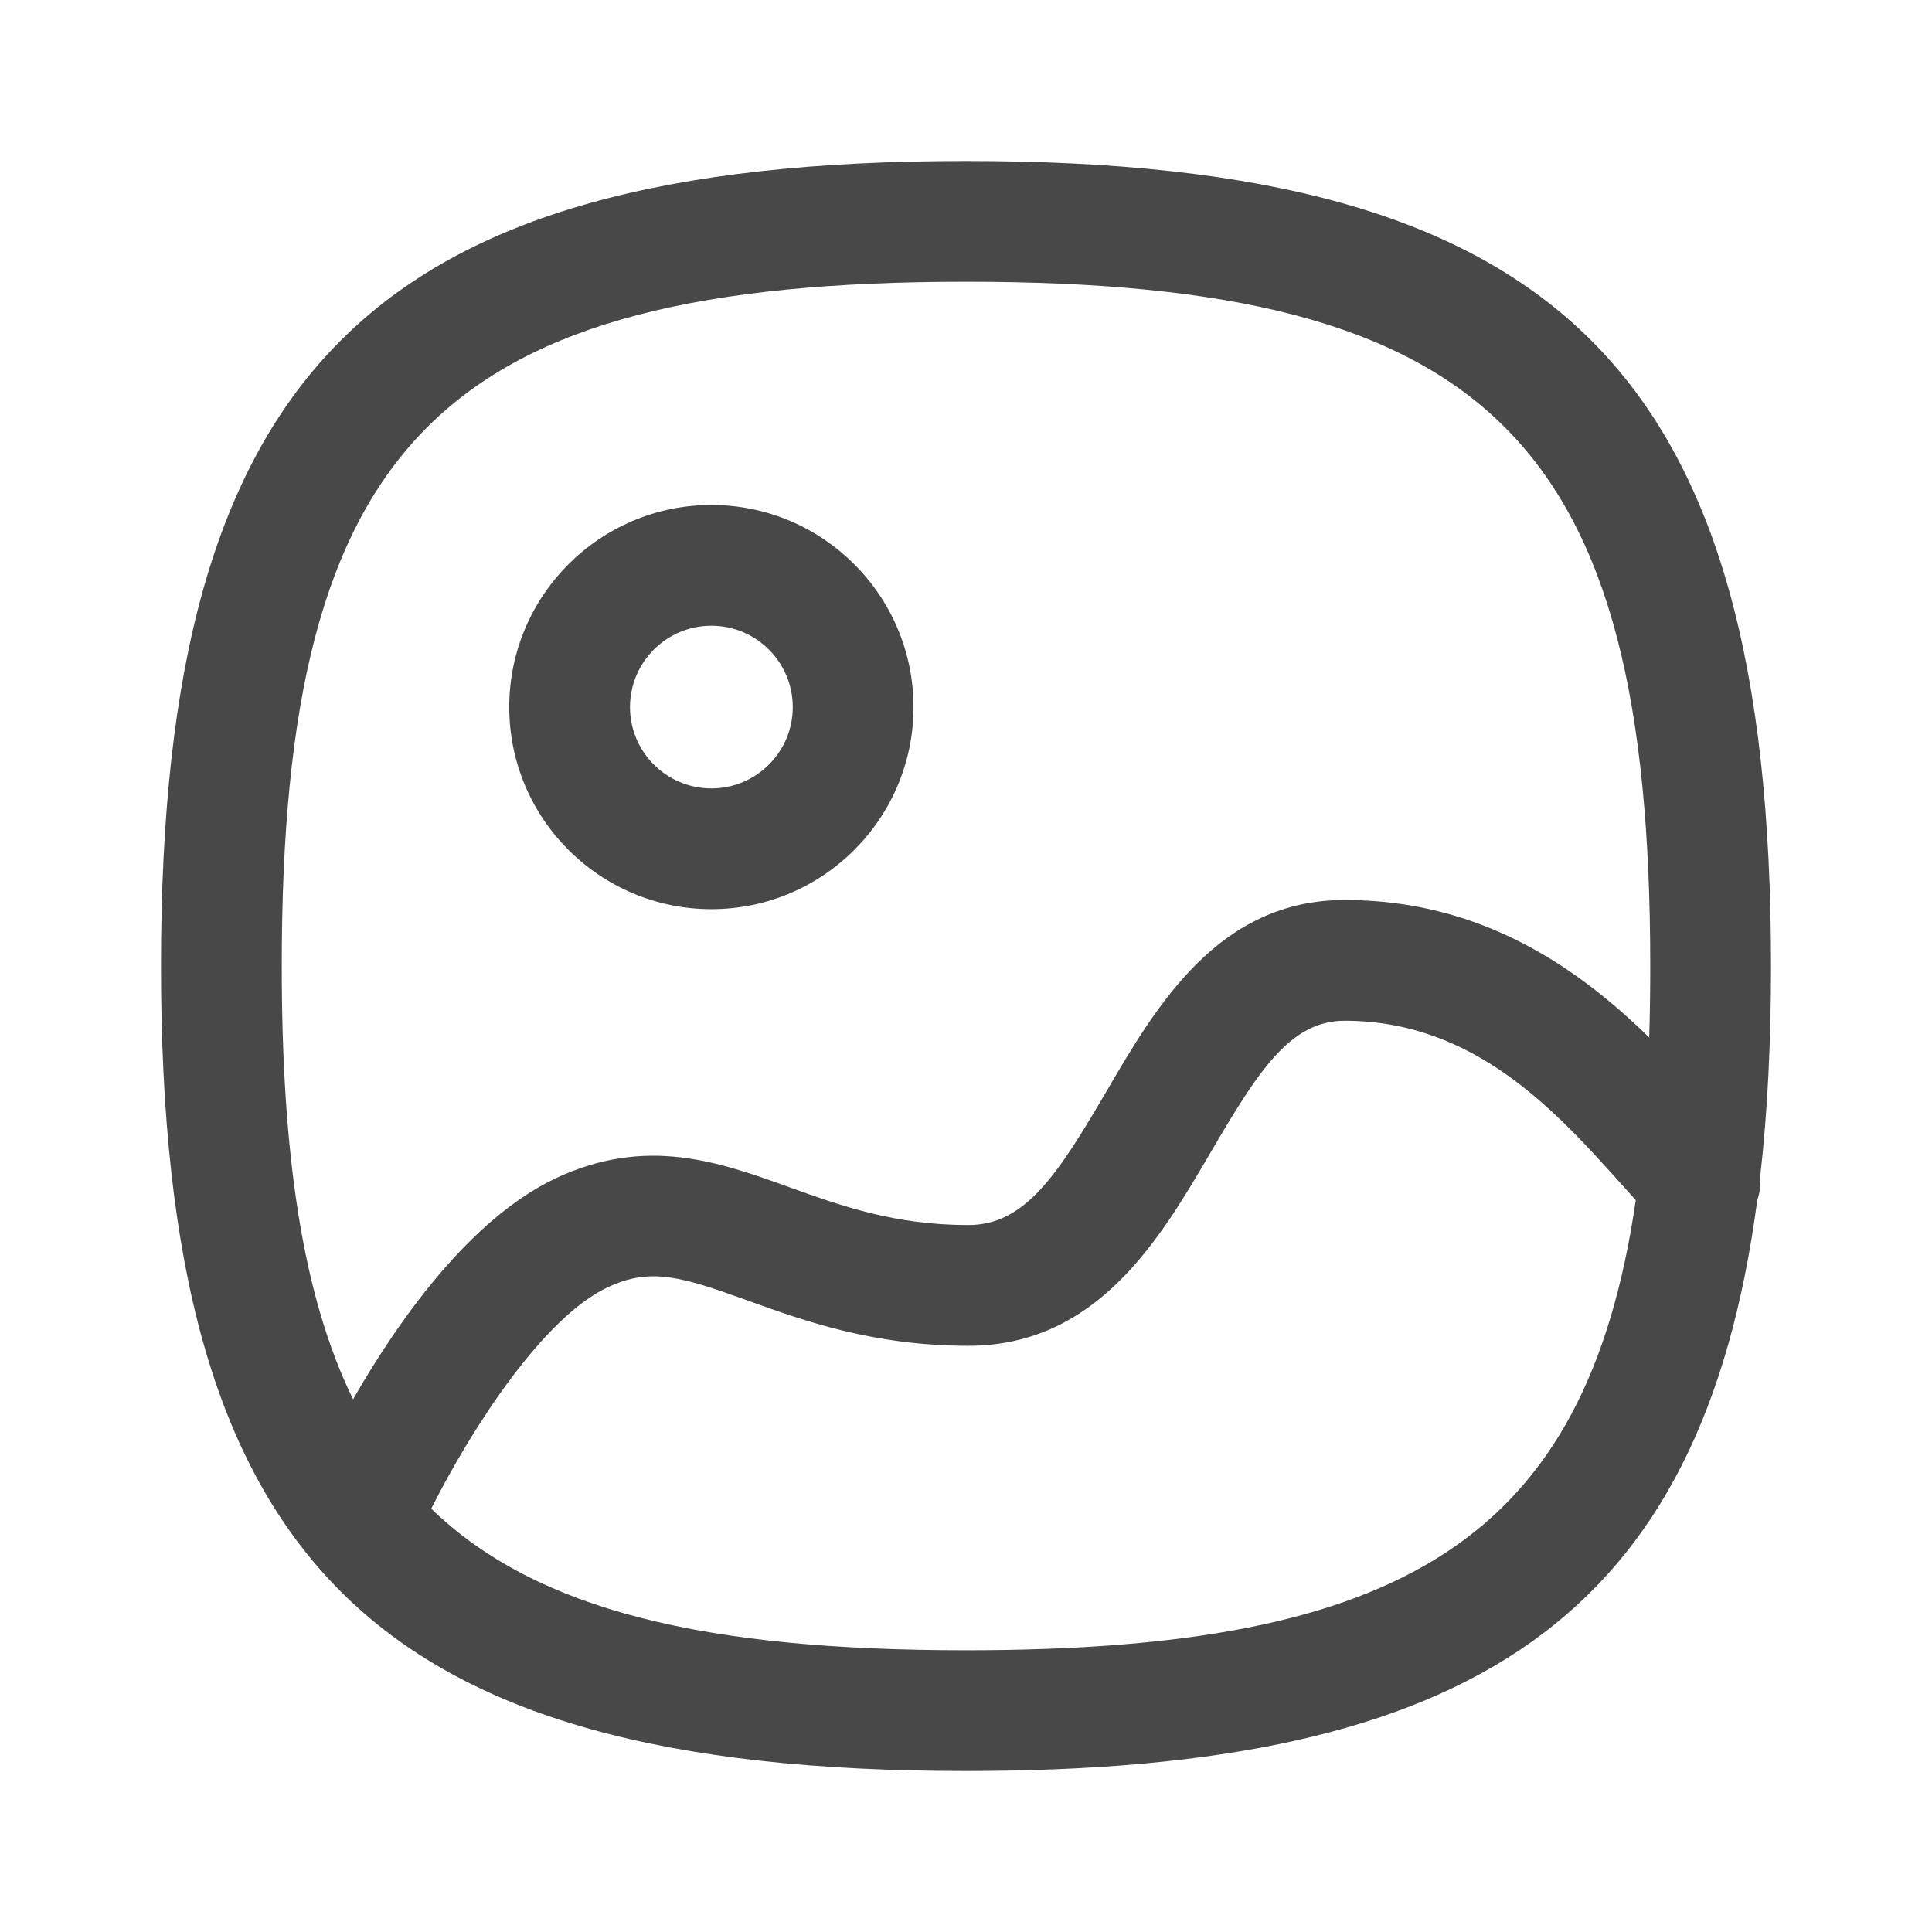
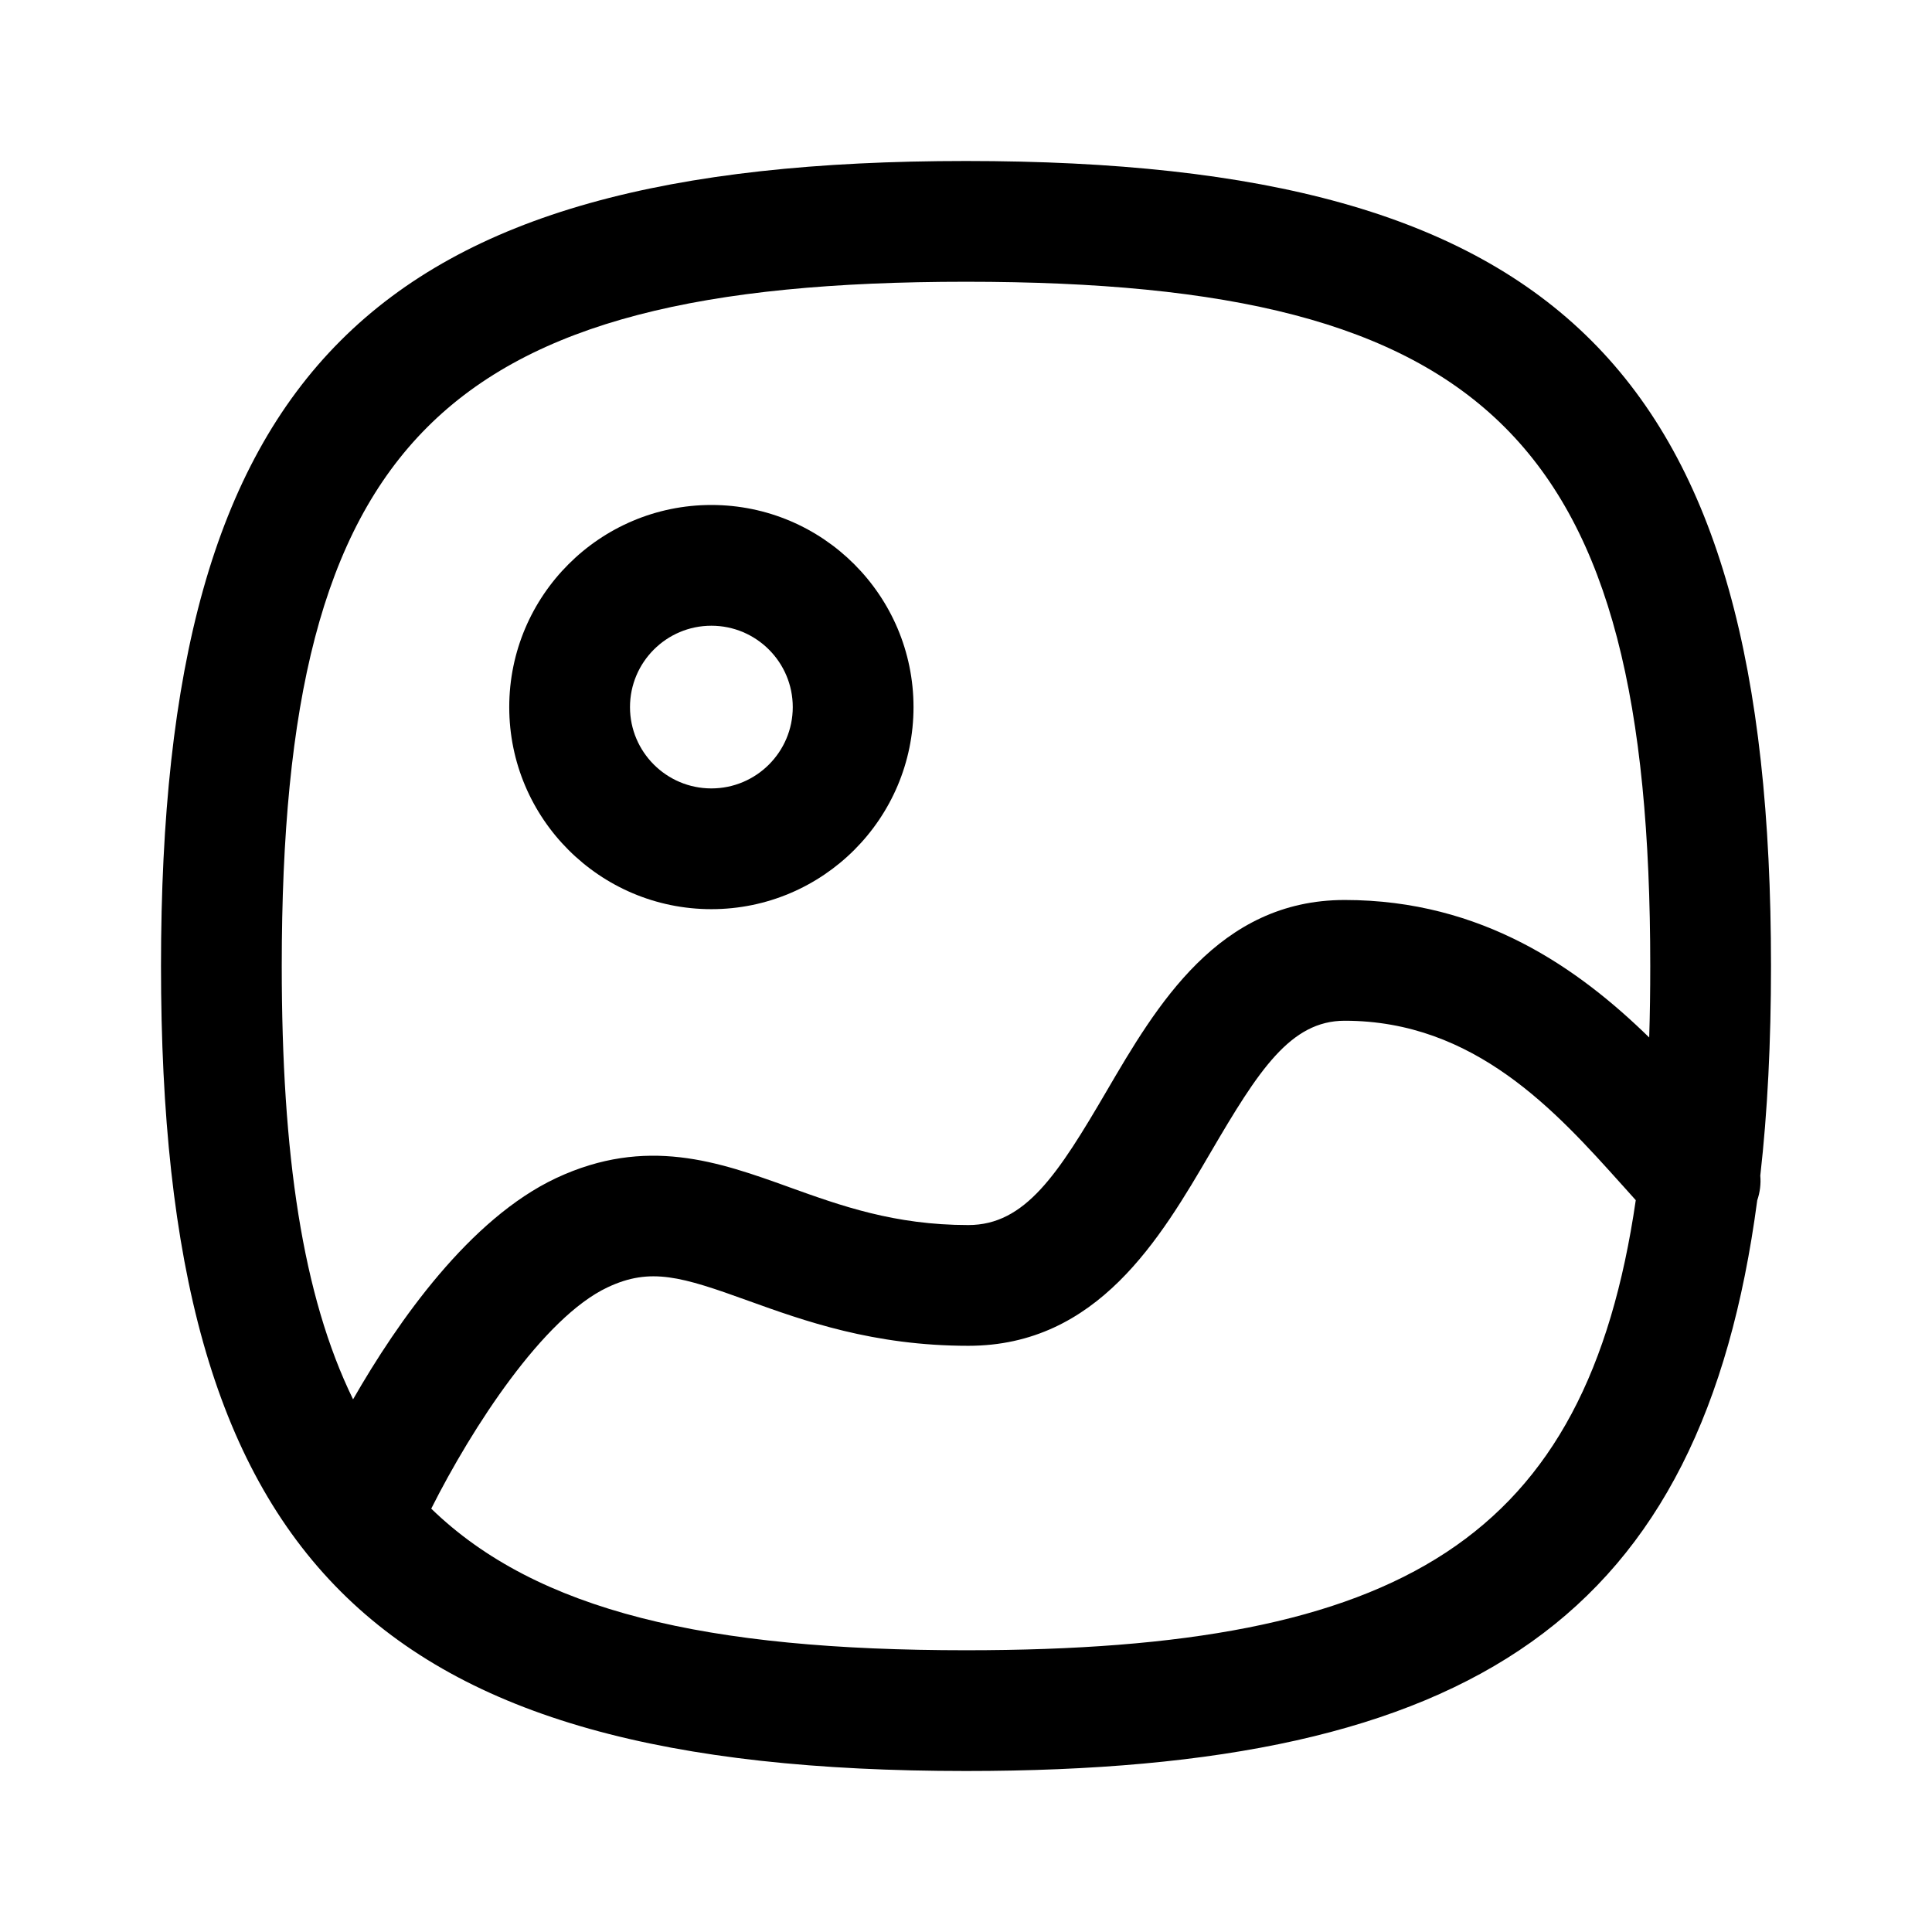
<svg xmlns="http://www.w3.org/2000/svg" width="24" height="24" viewBox="0 0 24 24" fill="none">
-   <path fill-rule="evenodd" clip-rule="evenodd" d="M8.837 11.294C7.452 11.294 6.326 10.169 6.326 8.784C6.326 7.399 7.452 6.273 8.837 6.273C10.222 6.273 11.348 7.399 11.348 8.784C11.348 10.169 10.222 11.294 8.837 11.294ZM8.837 7.773C8.279 7.773 7.826 8.226 7.826 8.784C7.826 9.341 8.279 9.794 8.837 9.794C9.395 9.794 9.848 9.341 9.848 8.784C9.848 8.226 9.395 7.773 8.837 7.773Z" fill="#484848" />
-   <path fill-rule="evenodd" clip-rule="evenodd" d="M21.867 14.604C21.957 13.811 22 12.944 22 12C22 4.617 19.383 2 12 2C4.617 2 2 4.617 2 12C2 19.383 4.617 22 12 22C18.315 22 21.143 20.085 21.829 14.911C21.863 14.812 21.876 14.707 21.867 14.604ZM12 3.5C5.486 3.5 3.5 5.486 3.5 12C3.5 14.339 3.756 16.094 4.386 17.383C4.942 16.413 5.836 15.139 6.908 14.635C8.029 14.11 8.929 14.433 9.8 14.746L9.802 14.747C10.447 14.979 11.112 15.218 12.029 15.218C12.737 15.218 13.143 14.586 13.746 13.555C14.365 12.496 15.135 11.18 16.704 11.18C18.416 11.18 19.613 12.035 20.487 12.888C20.496 12.602 20.5 12.306 20.5 12C20.5 5.486 18.514 3.5 12 3.5ZM20.32 14.909C20.267 14.85 20.212 14.789 20.157 14.727L20.145 14.714C19.331 13.807 18.32 12.68 16.704 12.68C16.029 12.68 15.633 13.3 15.041 14.312C14.414 15.384 13.634 16.718 12.029 16.718C10.85 16.718 9.988 16.408 9.294 16.158L9.291 16.157C8.467 15.859 8.08 15.74 7.547 15.992C6.75 16.367 5.864 17.733 5.357 18.741C6.671 20.016 8.784 20.5 12 20.5C17.421 20.5 19.706 19.125 20.32 14.909Z" fill="#484848" />
+   <path fill-rule="evenodd" clip-rule="evenodd" d="M8.837 11.294C7.452 11.294 6.326 10.169 6.326 8.784C6.326 7.399 7.452 6.273 8.837 6.273C10.222 6.273 11.348 7.399 11.348 8.784C11.348 10.169 10.222 11.294 8.837 11.294ZM8.837 7.773C8.279 7.773 7.826 8.226 7.826 8.784C7.826 9.341 8.279 9.794 8.837 9.794C9.395 9.794 9.848 9.341 9.848 8.784C9.848 8.226 9.395 7.773 8.837 7.773Z" fill="currentColor" />
+   <path fill-rule="evenodd" clip-rule="evenodd" d="M21.867 14.604C21.957 13.811 22 12.944 22 12C22 4.617 19.383 2 12 2C4.617 2 2 4.617 2 12C2 19.383 4.617 22 12 22C18.315 22 21.143 20.085 21.829 14.911C21.863 14.812 21.876 14.707 21.867 14.604ZM12 3.5C5.486 3.5 3.5 5.486 3.5 12C3.5 14.339 3.756 16.094 4.386 17.383C4.942 16.413 5.836 15.139 6.908 14.635C8.029 14.11 8.929 14.433 9.8 14.746L9.802 14.747C10.447 14.979 11.112 15.218 12.029 15.218C12.737 15.218 13.143 14.586 13.746 13.555C14.365 12.496 15.135 11.18 16.704 11.18C18.416 11.18 19.613 12.035 20.487 12.888C20.496 12.602 20.5 12.306 20.5 12C20.5 5.486 18.514 3.5 12 3.5ZM20.32 14.909C20.267 14.85 20.212 14.789 20.157 14.727L20.145 14.714C19.331 13.807 18.32 12.68 16.704 12.68C16.029 12.68 15.633 13.3 15.041 14.312C14.414 15.384 13.634 16.718 12.029 16.718C10.85 16.718 9.988 16.408 9.294 16.158L9.291 16.157C8.467 15.859 8.08 15.74 7.547 15.992C6.75 16.367 5.864 17.733 5.357 18.741C6.671 20.016 8.784 20.5 12 20.5C17.421 20.5 19.706 19.125 20.32 14.909Z" fill="currentColor" />
</svg>
